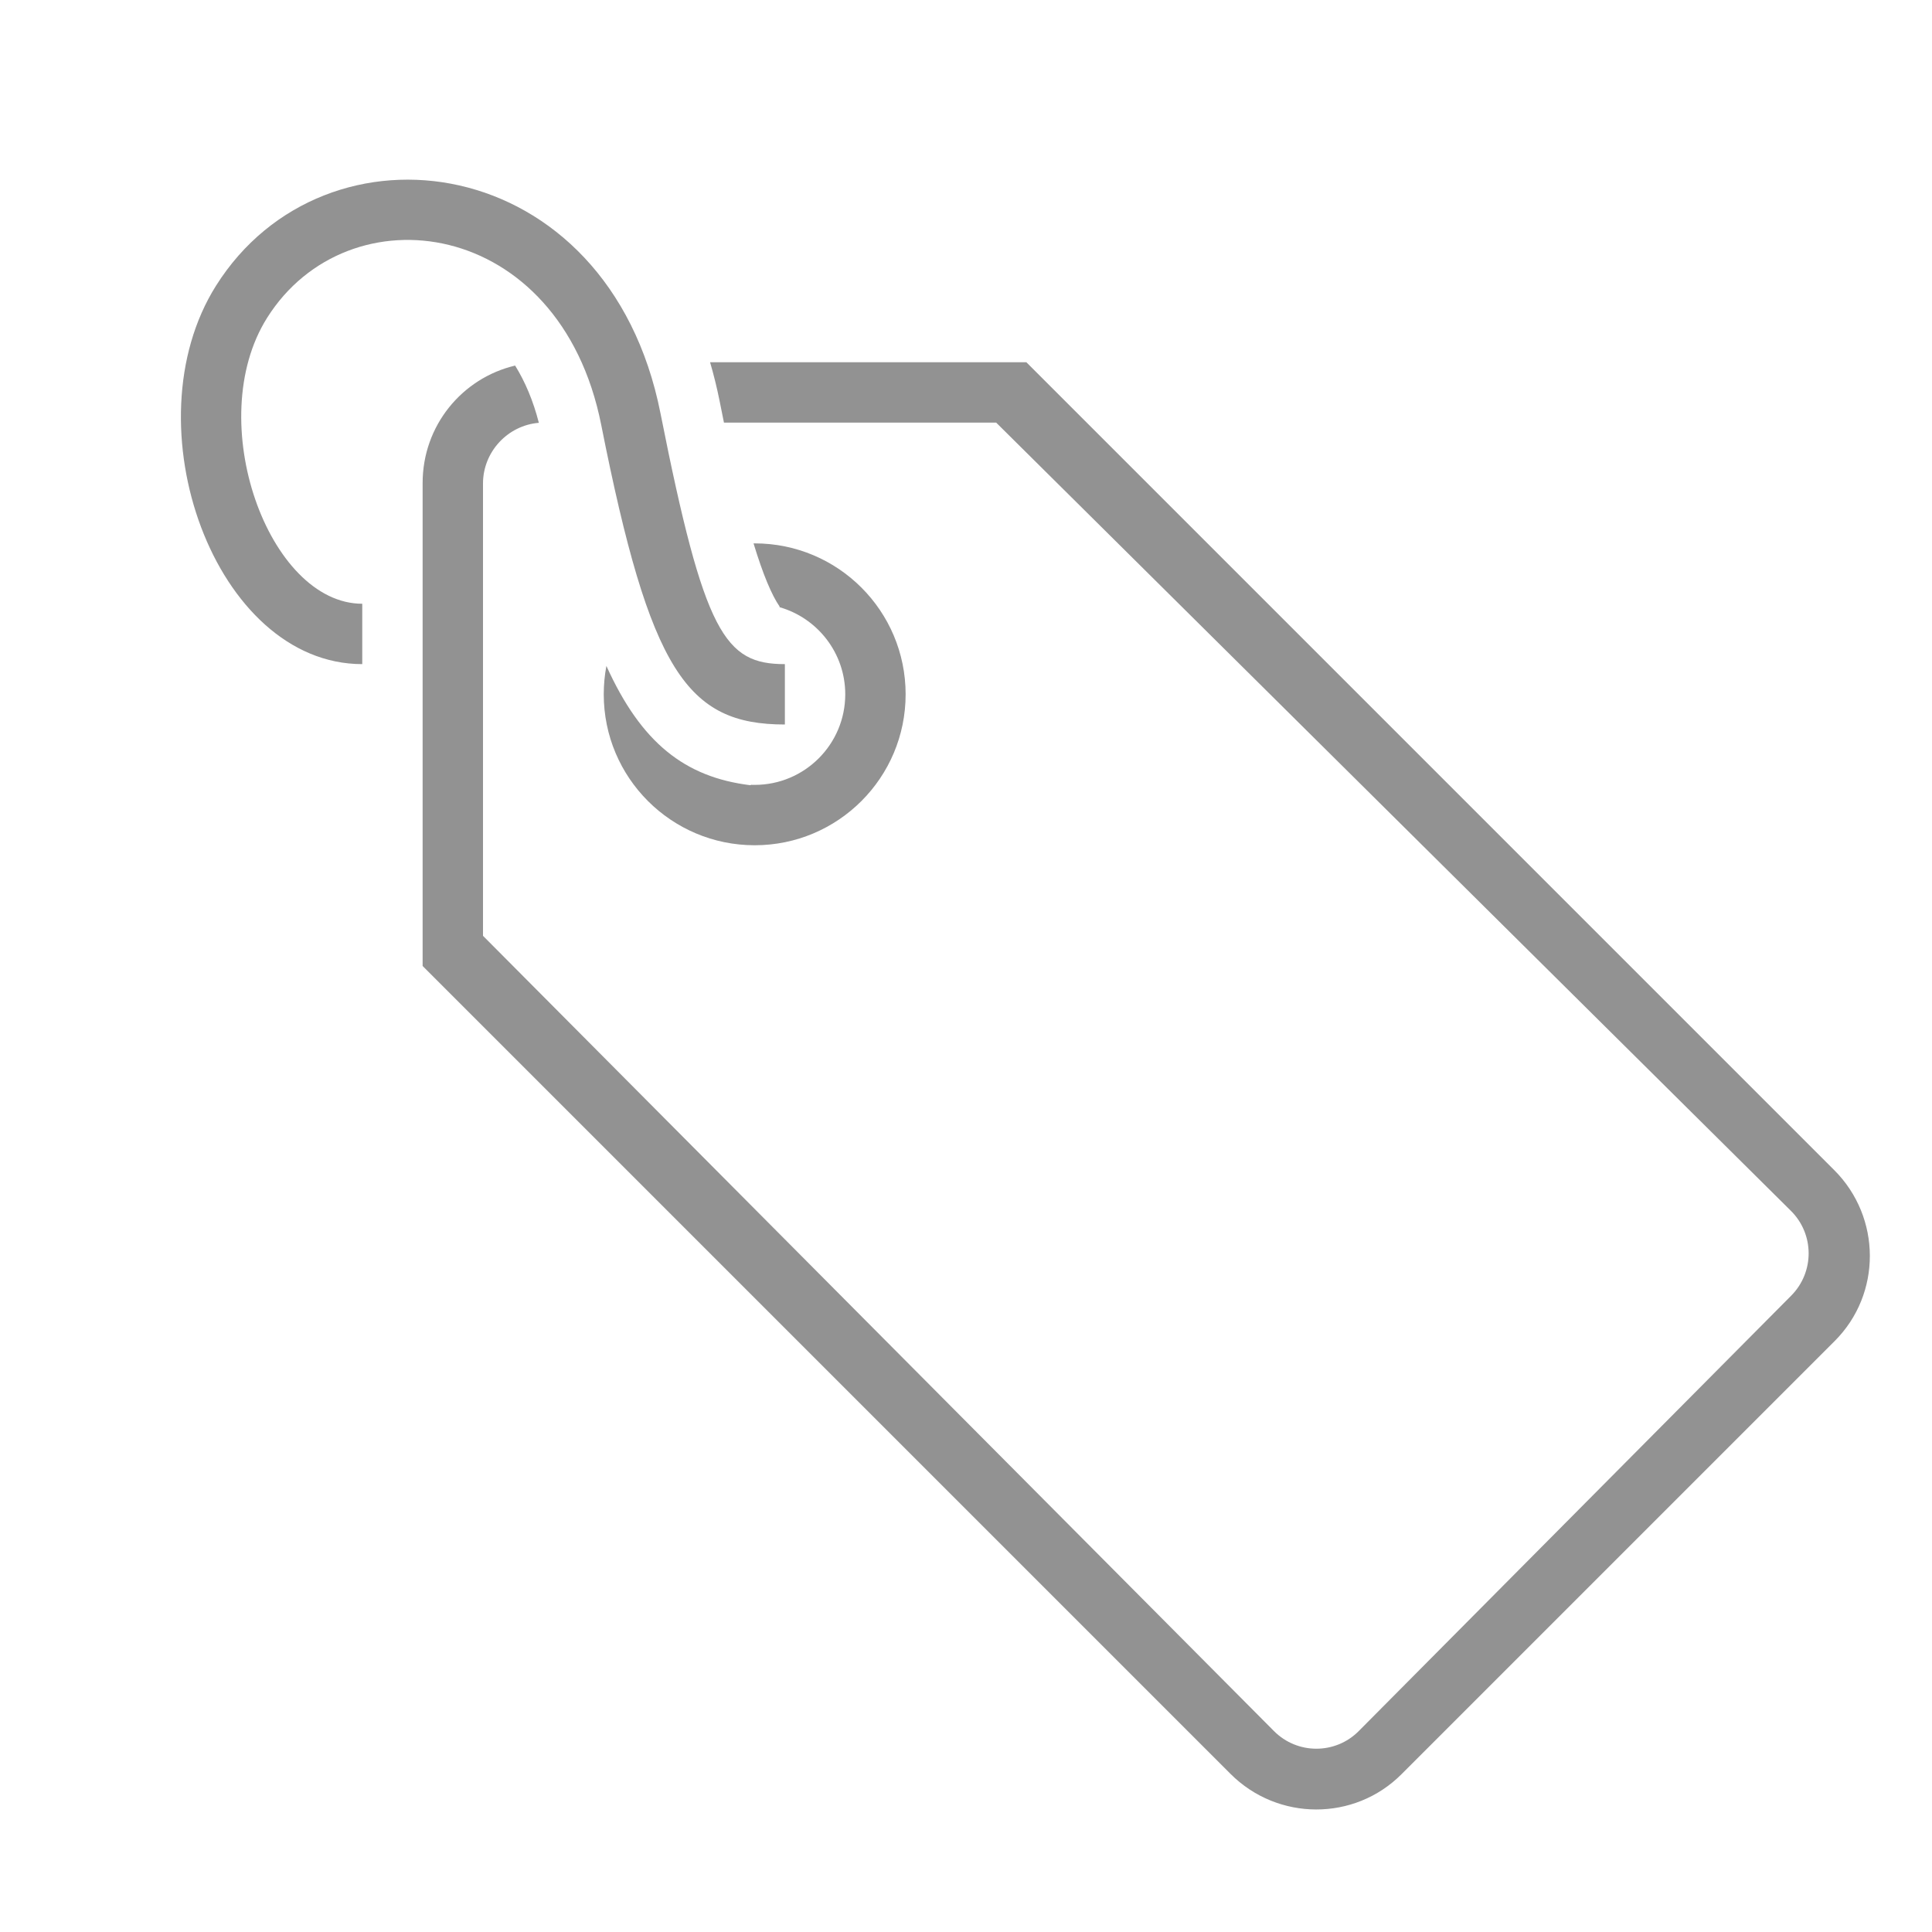
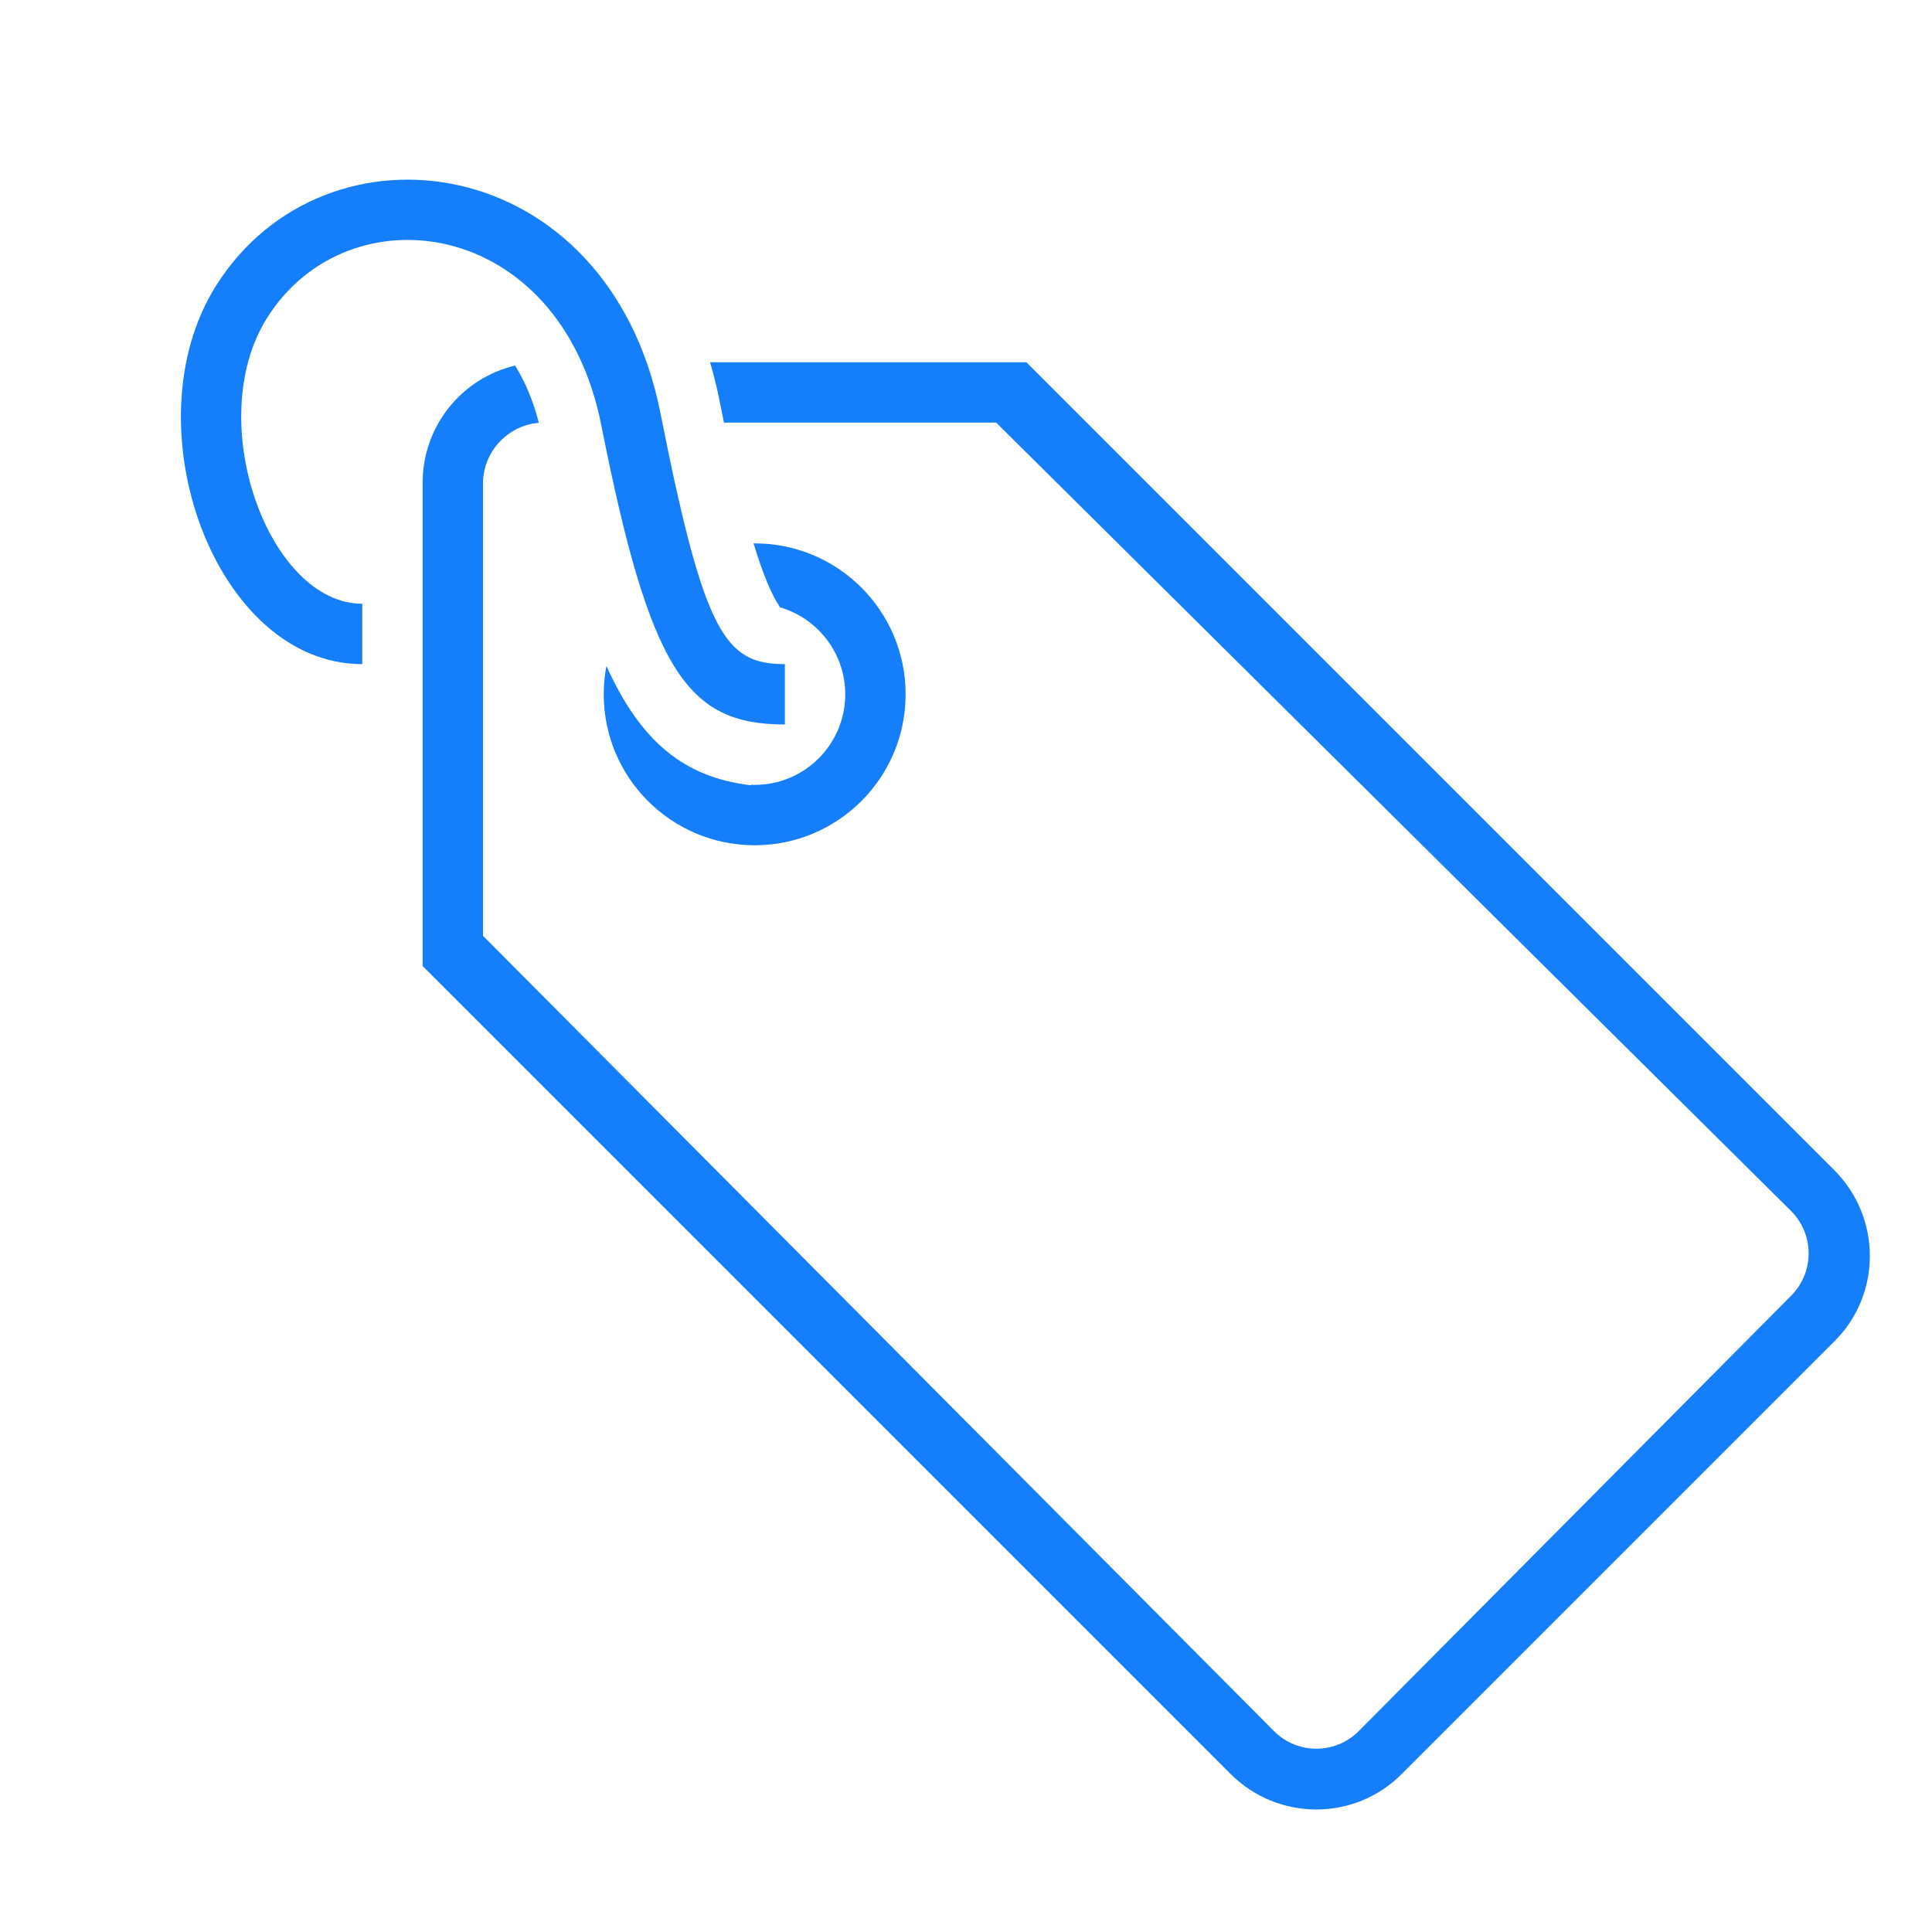
<svg xmlns="http://www.w3.org/2000/svg" width="22px" height="22px" class="global-tag" version="1.1" viewBox="0 0 32 32" fill="CurrentColor">
  <g fill="none" fill-rule="evenodd" id="" stroke="none" stroke-width="1">
-     <g fill="#929292" id="">
+     <g fill="#157EFB" id="">
      <path d="M11.761,6 L17,6 L30.381,19.381 C31.164,20.164 31.168,21.432 30.388,22.212 L23.212,29.388 C22.433,30.167 21.165,30.165 20.381,29.381 L7,16 L7,8 C7,7.05 7.653,6.263 8.532,6.055 C8.696,6.32 8.831,6.635 8.925,7.003 C8.407,7.046 8,7.485 8,8.008 L8,15.5 L21.1,28.671 C21.488,29.062 22.118,29.061 22.504,28.673 L29.668,21.46 C30.055,21.07 30.053,20.441 29.662,20.054 L16.5,7 L11.991,7 C11.967,6.886 11.944,6.768 11.92,6.647 C11.875,6.423 11.822,6.208 11.761,6 L11.761,6 L11.761,6 Z M12.481,9 C12.487,9 12.494,9 12.5,9 C13.881,9 15,10.119 15,11.5 C15,12.881 13.881,14 12.5,14 C11.119,14 10,12.881 10,11.5 C10,11.339 10.015,11.182 10.044,11.03 C10.622,12.307 11.345,12.871 12.423,13.005 C12.428,13.006 12.434,13.004 12.441,12.999 C12.46,13 12.48,13 12.5,13 C13.328,13 14,12.328 14,11.5 C14,10.815 13.54,10.237 12.912,10.057 C12.913,10.05 12.912,10.046 12.912,10.045 C12.782,9.857 12.638,9.516 12.481,9 L12.481,9 L12.481,9 Z M10.939,6.842 C10.072,2.474 5.384,1.859 3.577,4.734 C2.128,7.039 3.561,11 6,11 L6,10 C4.448,10 3.352,6.971 4.423,5.266 C5.766,3.13 9.274,3.59 9.958,7.037 C10.767,11.113 11.377,12 13,12 L13,11 C12.007,11 11.665,10.504 10.939,6.842 L10.939,6.842 Z" id="" />
    </g>
  </g>
</svg>
